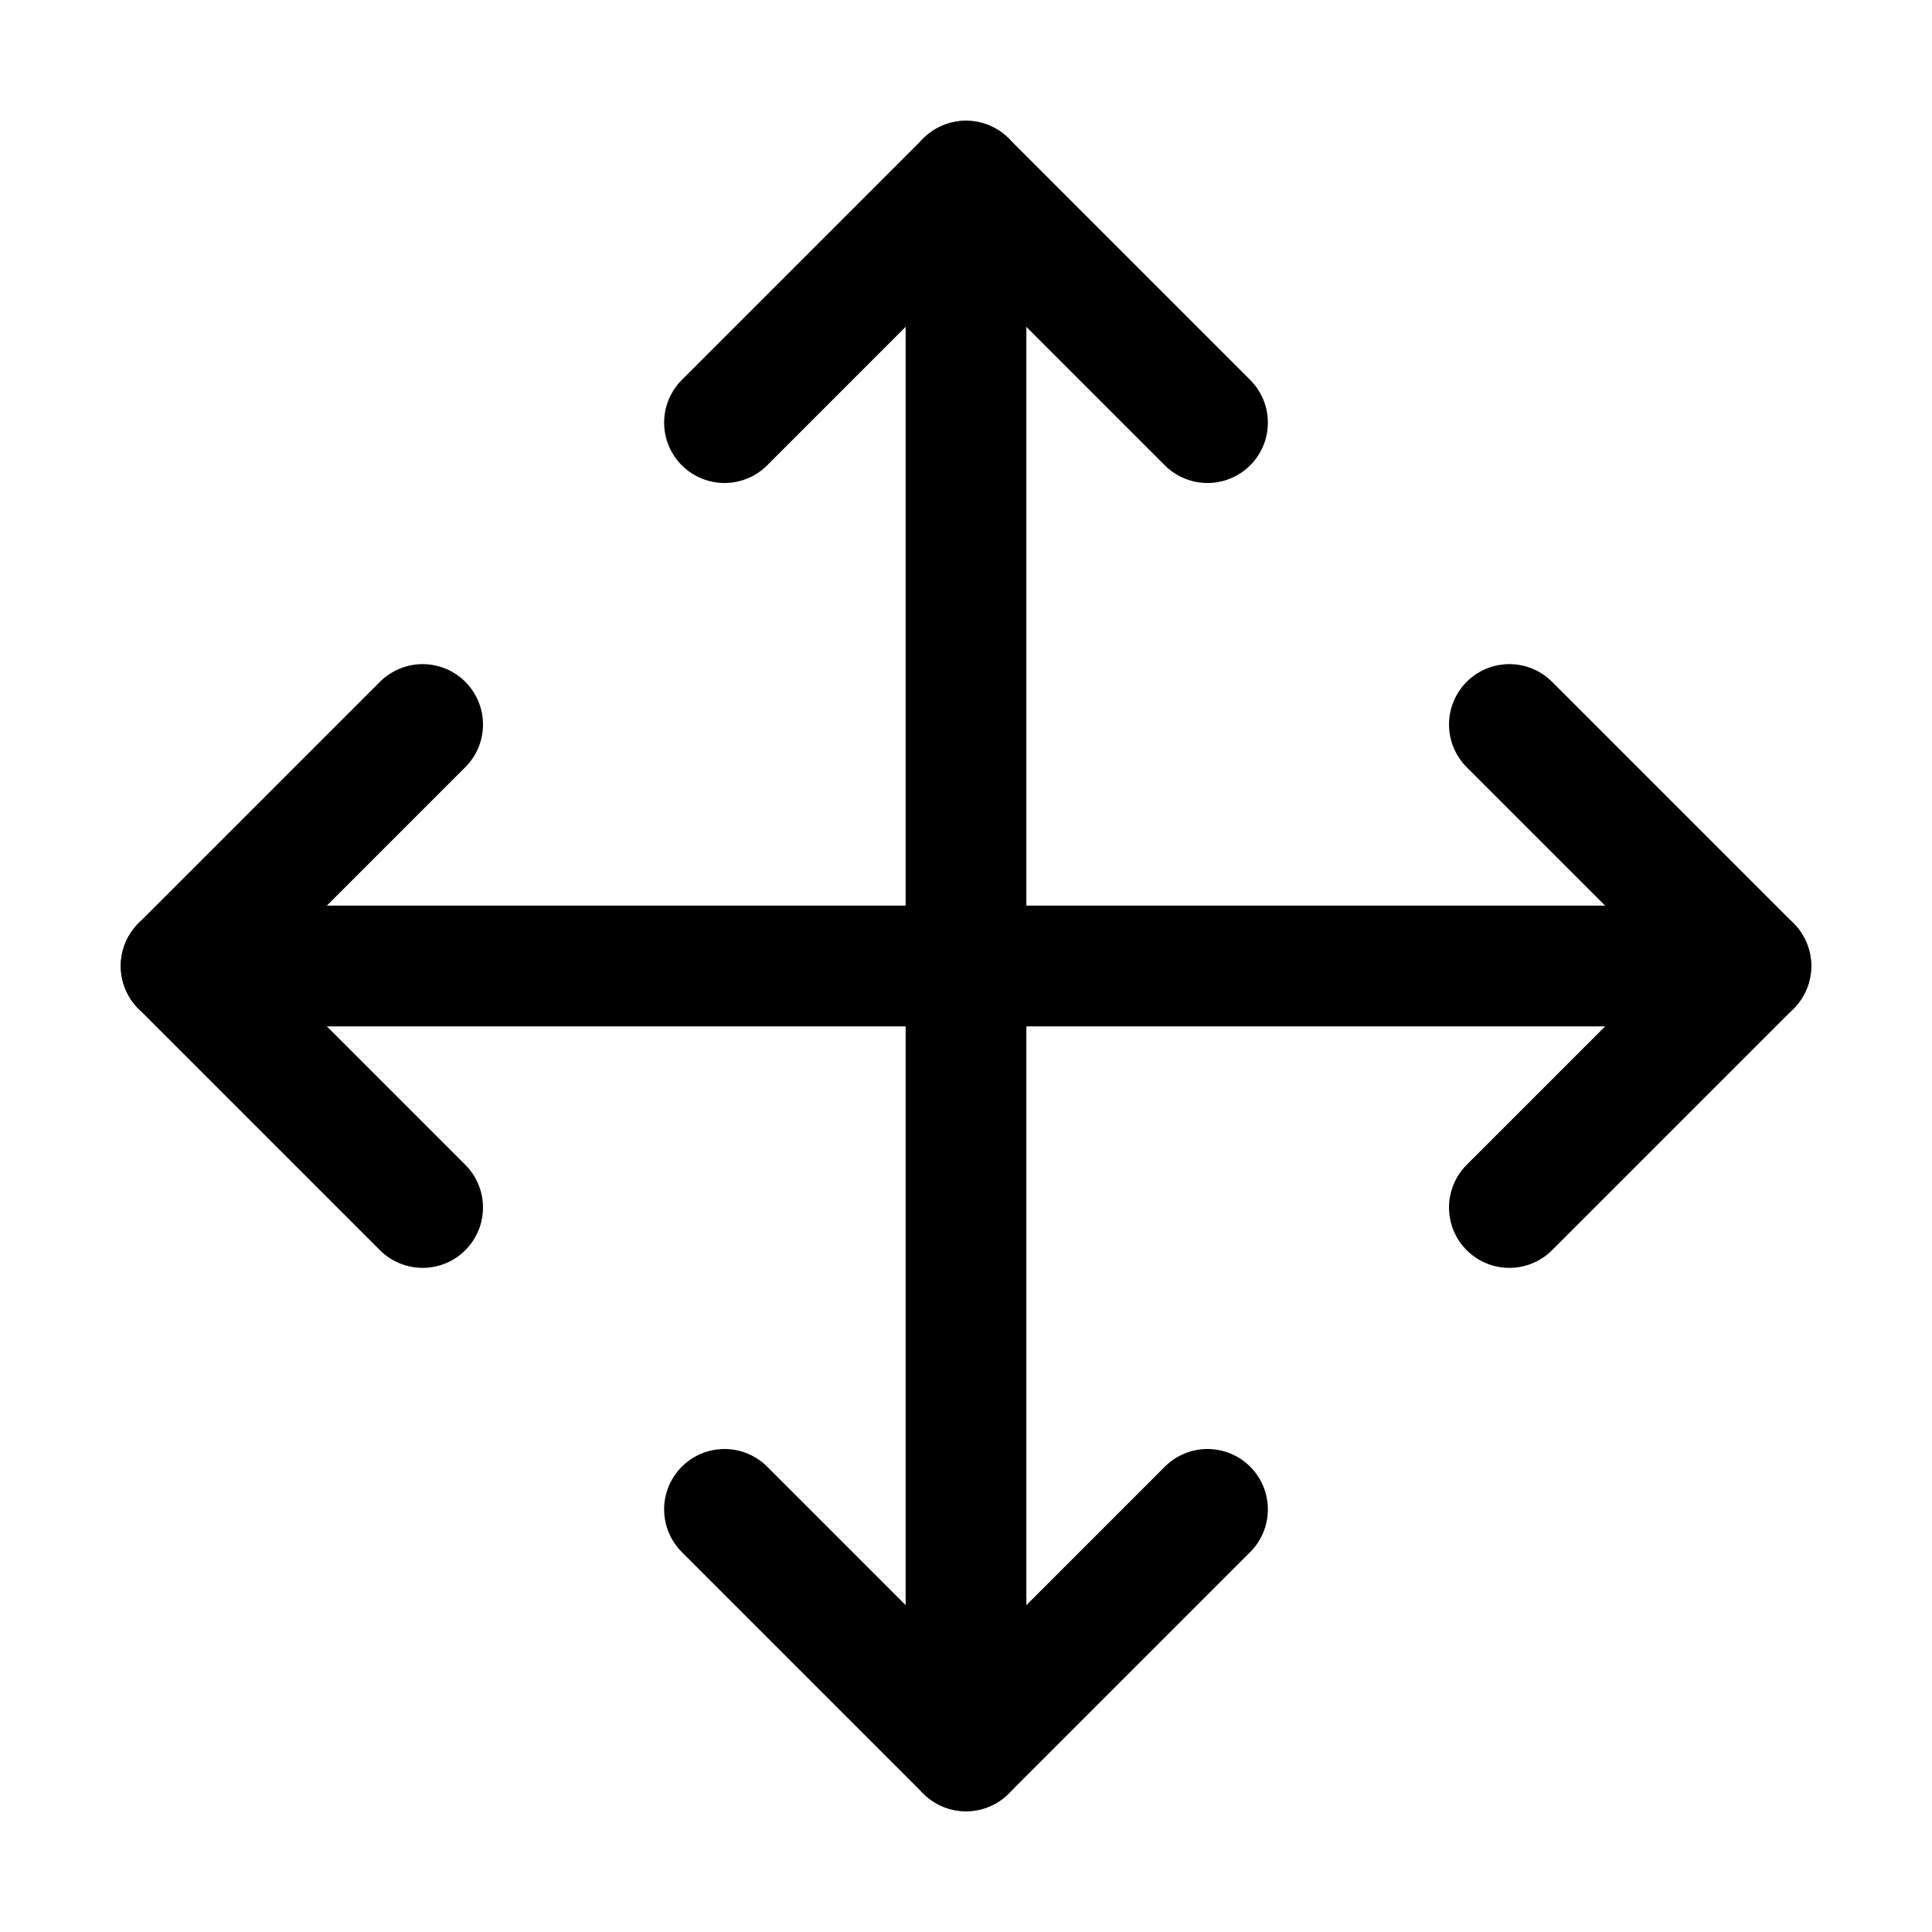
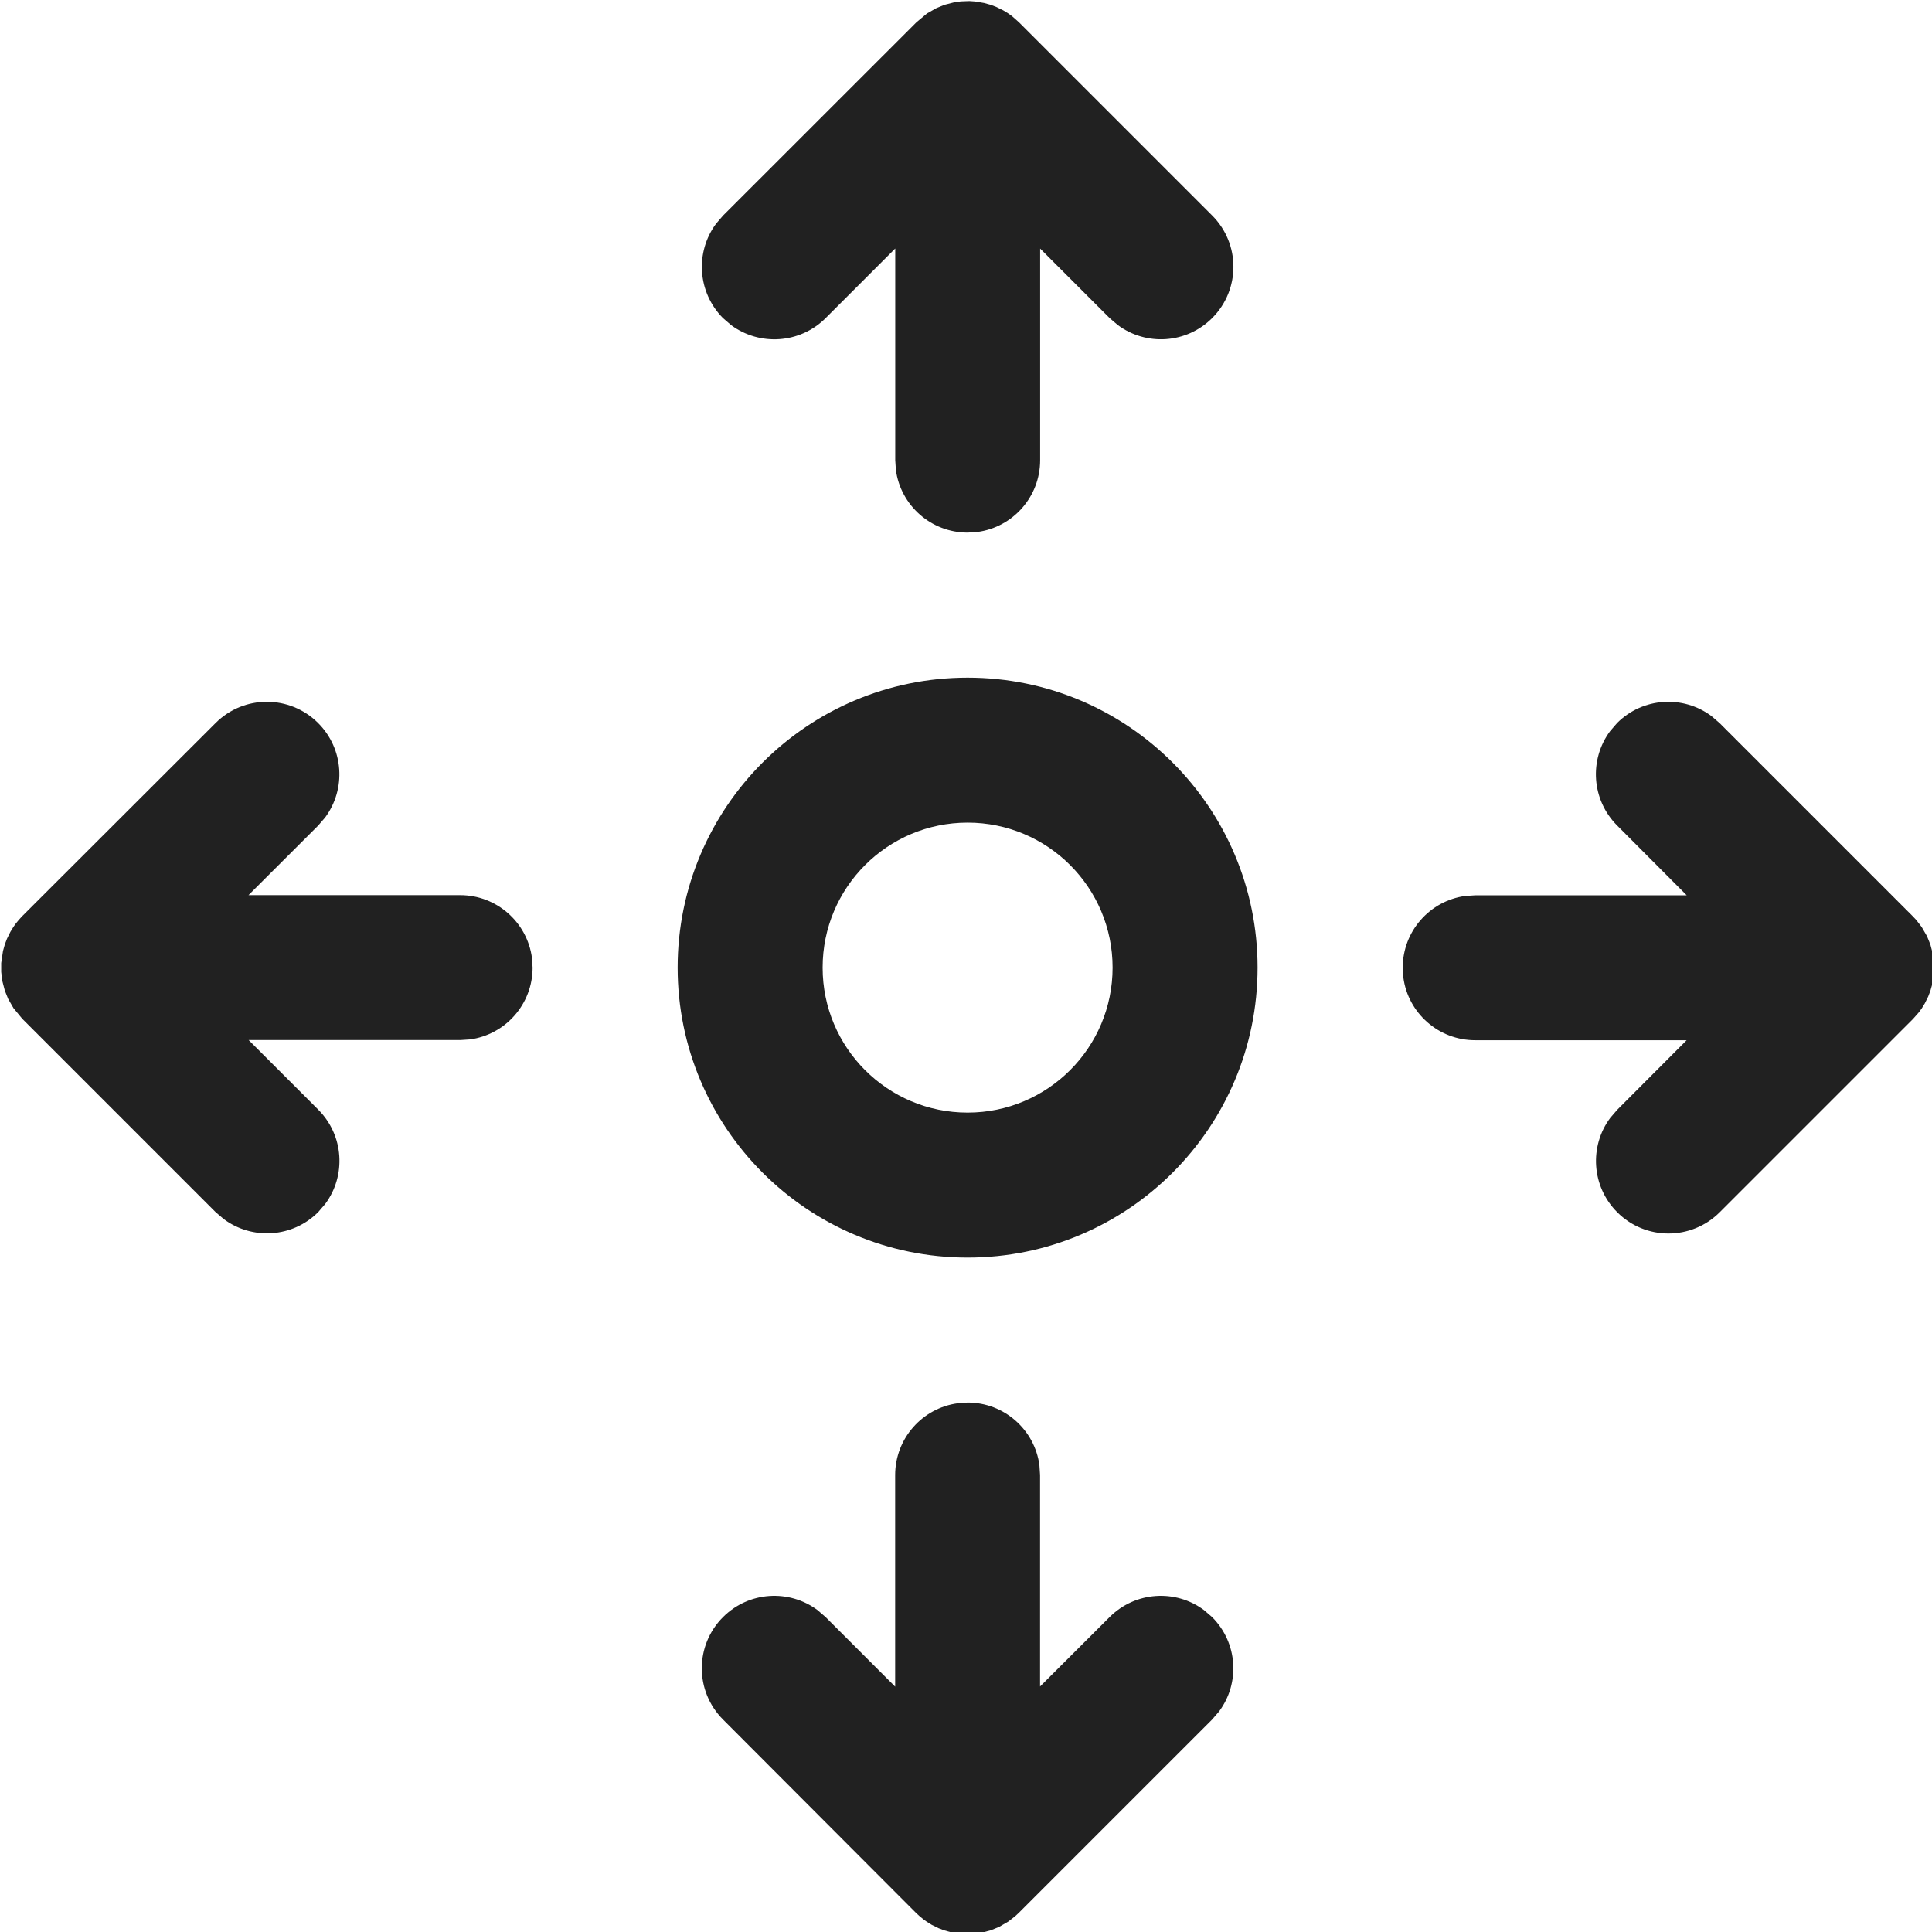
- <svg xmlns="http://www.w3.org/2000/svg" version="1.1" id="Icons" x="0px" y="0px" viewBox="0 0 32 32" style="enable-background:new 0 0 32 32;" xml:space="preserve">
-   <style type="text/css">
- 	.st0{fill:none;stroke:#000000;stroke-width:2;stroke-linecap:round;stroke-linejoin:round;stroke-miterlimit:10;}
- 	.st1{fill:none;stroke:#000000;stroke-width:2;stroke-linecap:round;stroke-linejoin:round;}
- 	.st2{fill:none;stroke:#000000;stroke-width:2;stroke-linecap:round;stroke-linejoin:round;stroke-dasharray:6,6;}
- 	.st3{fill:none;stroke:#000000;stroke-width:2;stroke-linecap:round;stroke-linejoin:round;stroke-dasharray:4,4;}
- 	.st4{fill:none;stroke:#000000;stroke-width:2;stroke-linecap:round;}
- 	.st5{fill:none;stroke:#000000;stroke-width:2;stroke-linecap:round;stroke-dasharray:3.108,3.108;}
- 	
- 		.st6{fill:none;stroke:#000000;stroke-width:2;stroke-linecap:round;stroke-linejoin:round;stroke-miterlimit:10;stroke-dasharray:4,3;}
- </style>
-   <polyline class="st0" points="7,12 3,16 7,20 " />
-   <polyline class="st0" points="25,20 29,16 25,12 " />
-   <polyline class="st0" points="12,25 16,29 20,25 " />
-   <polyline class="st0" points="20,7 16,3 12,7 " />
-   <line class="st0" x1="3" y1="16" x2="29" y2="16" />
-   <line class="st0" x1="16" y1="29" x2="16" y2="3" />
+ <svg xmlns="http://www.w3.org/2000/svg" width="24" height="24" viewBox="0 0 24 24" fill="none" version="1.1" id="svg4">
+   <defs id="defs8" />
+   <path d="m 12.02,17.423 c 0.456,0 0.833,0.339 0.892,0.778 l 0.008,0.122 v 2.627 l 0.864,-0.862 c 0.32,-0.32 0.82,-0.349 1.172,-0.087 l 0.101,0.087 c 0.32,0.32 0.349,0.82 0.087,1.172 l -0.087,0.101 -2.401,2.401 -0.046,0.043 -0.087,0.067 -0.114,0.066 -0.104,0.042 -0.123,0.032 -0.102,0.013 h -0.124 l -0.144,-0.022 -0.082,-0.023 -0.071,-0.027 -0.085,-0.042 -0.061,-0.038 -0.038,-0.027 c -0.033,-0.025 -0.065,-0.053 -0.095,-0.082 L 8.982,21.361 c -0.352,-0.352 -0.352,-0.922 0,-1.273 0.32,-0.32 0.82,-0.349 1.173,-0.087 l 0.101,0.087 0.864,0.864 v -2.628 c 0,-0.456 0.339,-0.833 0.778,-0.892 z m 0,-9.005 c 1.989,0 3.602,1.613 3.602,3.602 0,1.989 -1.613,3.602 -3.602,3.602 -1.989,0 -3.602,-1.613 -3.602,-3.602 0,-1.989 1.613,-3.602 3.602,-3.602 z m 8.068,0.564 c 0.32,-0.32 0.82,-0.349 1.172,-0.087 l 0.101,0.087 2.401,2.401 0.043,0.046 0.067,0.087 0.066,0.114 0.042,0.104 0.032,0.123 0.013,0.102 v 0.123 l -0.022,0.144 -0.023,0.082 -0.027,0.071 -0.042,0.085 -0.038,0.062 -0.033,0.046 -0.076,0.086 -2.401,2.401 c -0.352,0.352 -0.922,0.352 -1.273,0 -0.32,-0.32 -0.349,-0.82 -0.087,-1.172 l 0.087,-0.101 0.862,-0.864 h -2.627 c -0.456,0 -0.833,-0.339 -0.892,-0.778 l -0.008,-0.122 c 0,-0.456 0.339,-0.833 0.778,-0.892 l 0.122,-0.008 h 2.628 L 20.089,10.255 C 19.769,9.935 19.74,9.435 20.001,9.083 Z m -17.41,0 c 0.352,-0.352 0.922,-0.352 1.274,0 0.32,0.32 0.349,0.82 0.087,1.173 l -0.087,0.101 -0.865,0.864 h 2.629 c 0.456,0 0.833,0.339 0.892,0.778 l 0.008,0.122 c 0,0.456 -0.339,0.833 -0.778,0.892 l -0.122,0.008 H 3.089 l 0.864,0.864 c 0.32,0.32 0.349,0.82 0.087,1.172 l -0.087,0.101 c -0.32,0.32 -0.82,0.349 -1.173,0.087 L 2.679,15.058 0.277,12.656 0.168,12.524 0.102,12.41 0.06,12.306 0.028,12.183 0.015,12.074 0.015,11.963 0.037,11.814 l 0.023,-0.082 0.027,-0.071 0.042,-0.085 0.038,-0.062 0.027,-0.038 c 0.025,-0.033 0.053,-0.065 0.082,-0.095 z m 9.342,1.237 c -0.995,0 -1.801,0.806 -1.801,1.801 0,0.995 0.806,1.801 1.801,1.801 0.995,0 1.801,-0.806 1.801,-1.801 0,-0.995 -0.806,-1.801 -1.801,-1.801 z m -0.164,-10.191 0.08,-0.011 0.104,-0.004 0.072,0.005 0.113,0.019 0.082,0.023 0.071,0.027 0.085,0.042 0.062,0.038 0.046,0.033 0.086,0.076 2.401,2.401 c 0.352,0.352 0.352,0.922 0,1.274 -0.32,0.32 -0.82,0.349 -1.172,0.087 L 13.785,3.952 12.921,3.088 v 2.628 c 0,0.456 -0.339,0.833 -0.778,0.892 l -0.122,0.008 c -0.456,0 -0.833,-0.339 -0.892,-0.778 l -0.008,-0.122 V 3.087 L 10.256,3.952 C 9.936,4.271 9.436,4.3 9.083,4.039 L 8.982,3.952 C 8.663,3.632 8.634,3.132 8.895,2.779 L 8.982,2.678 11.384,0.277 11.516,0.167 11.63,0.102 11.734,0.059 Z" fill="#212121" id="path2" style="stroke-width:1.201" />
</svg>
